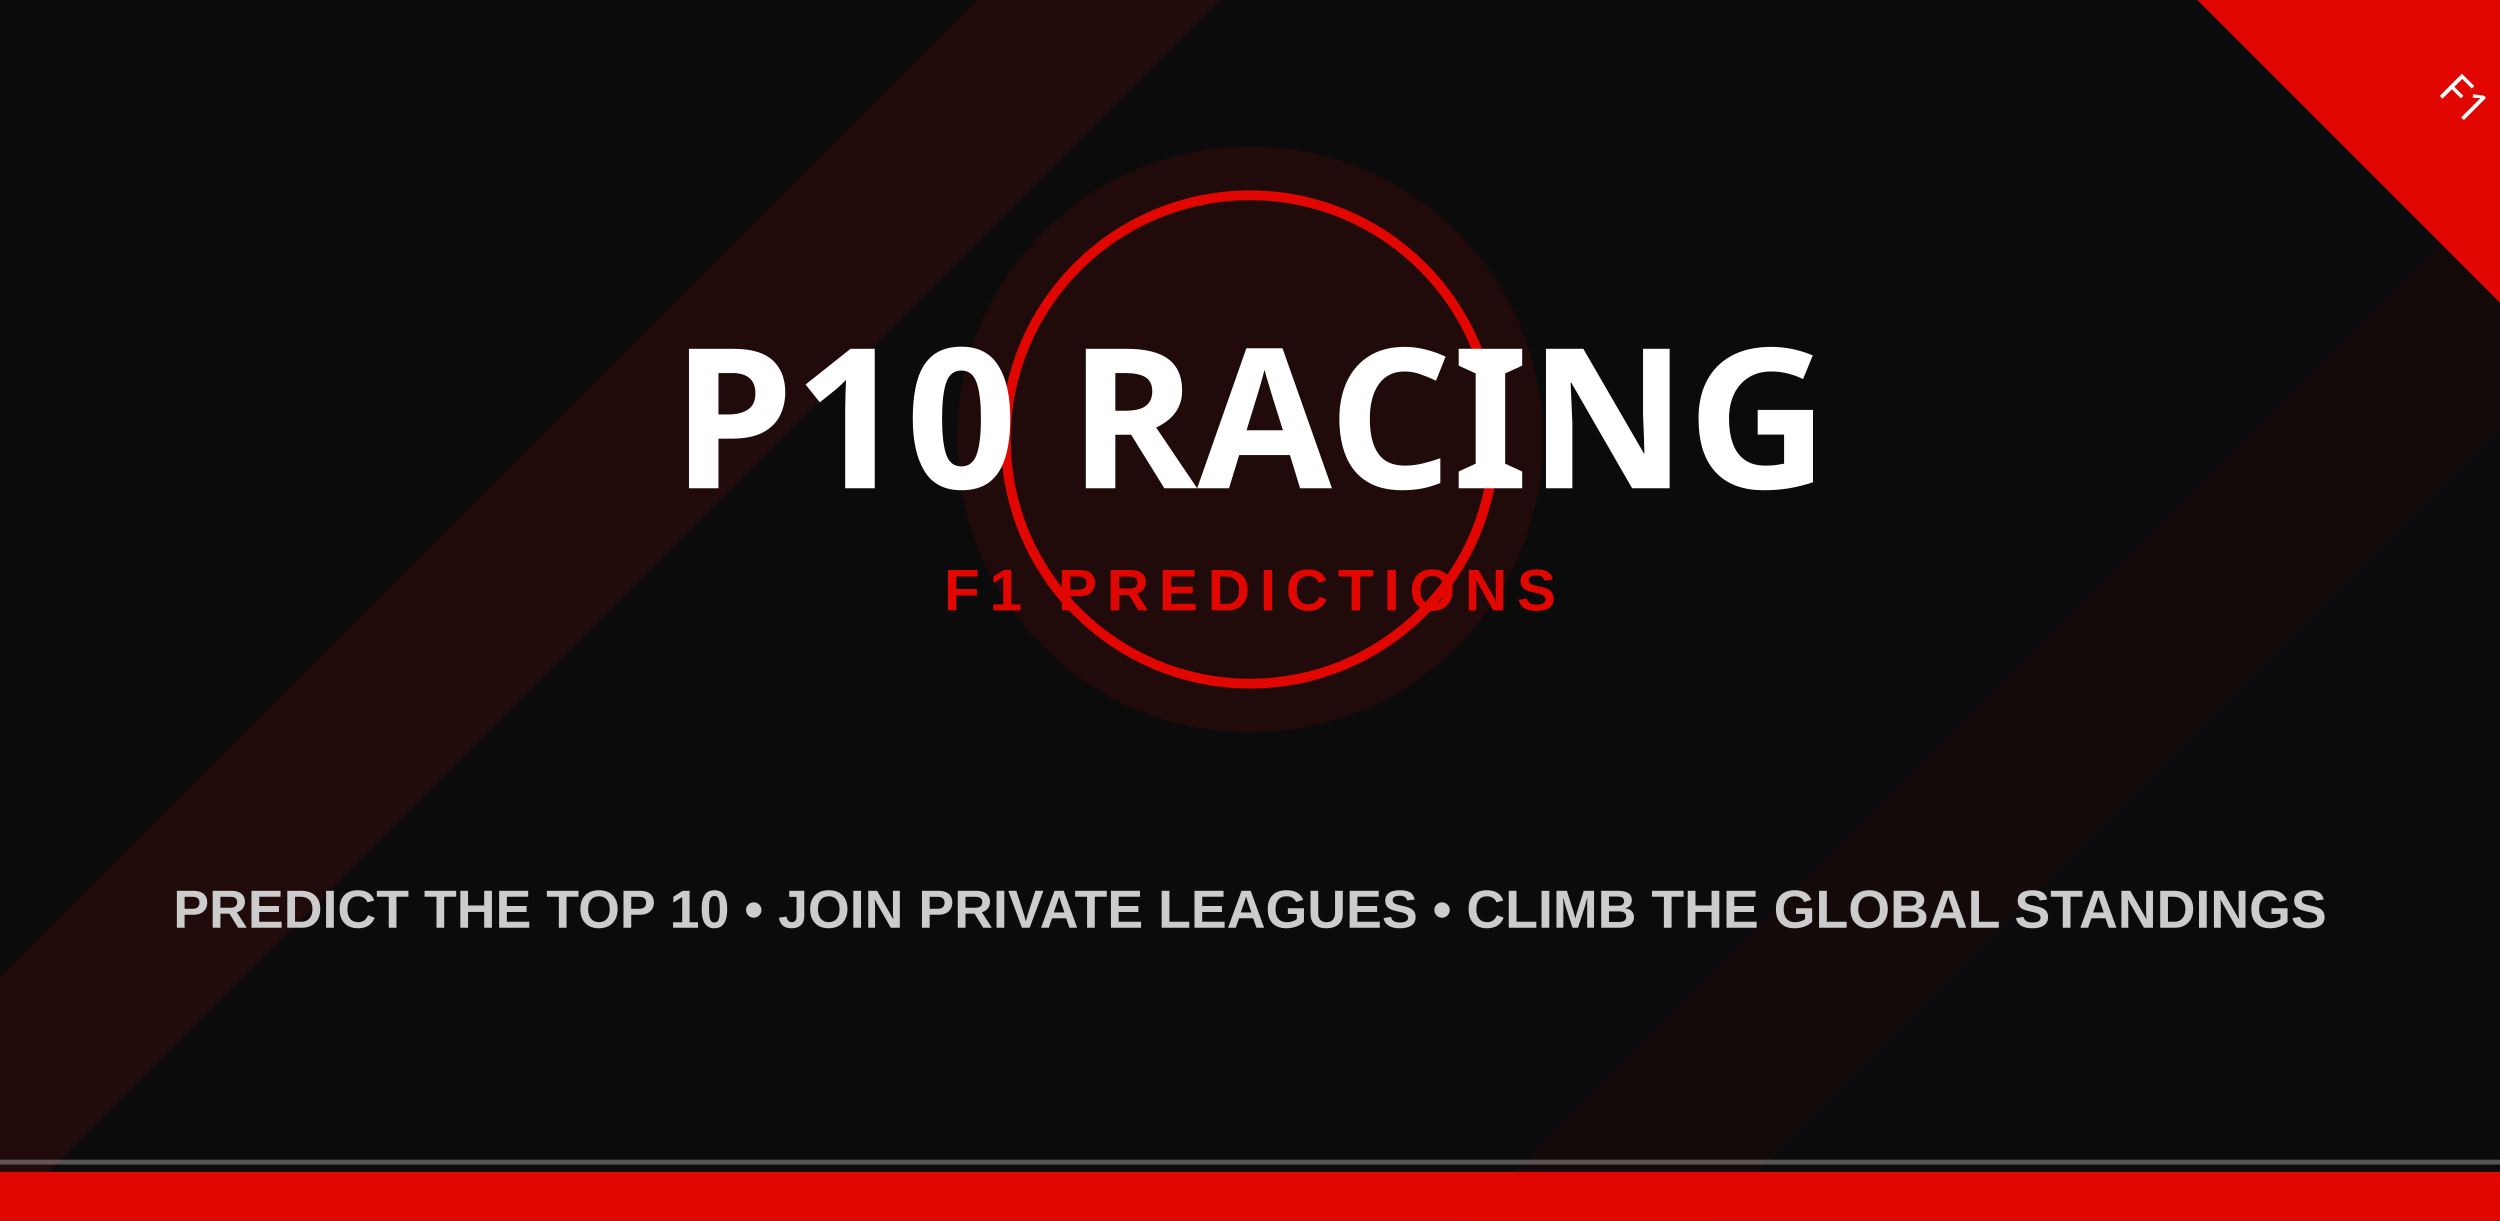
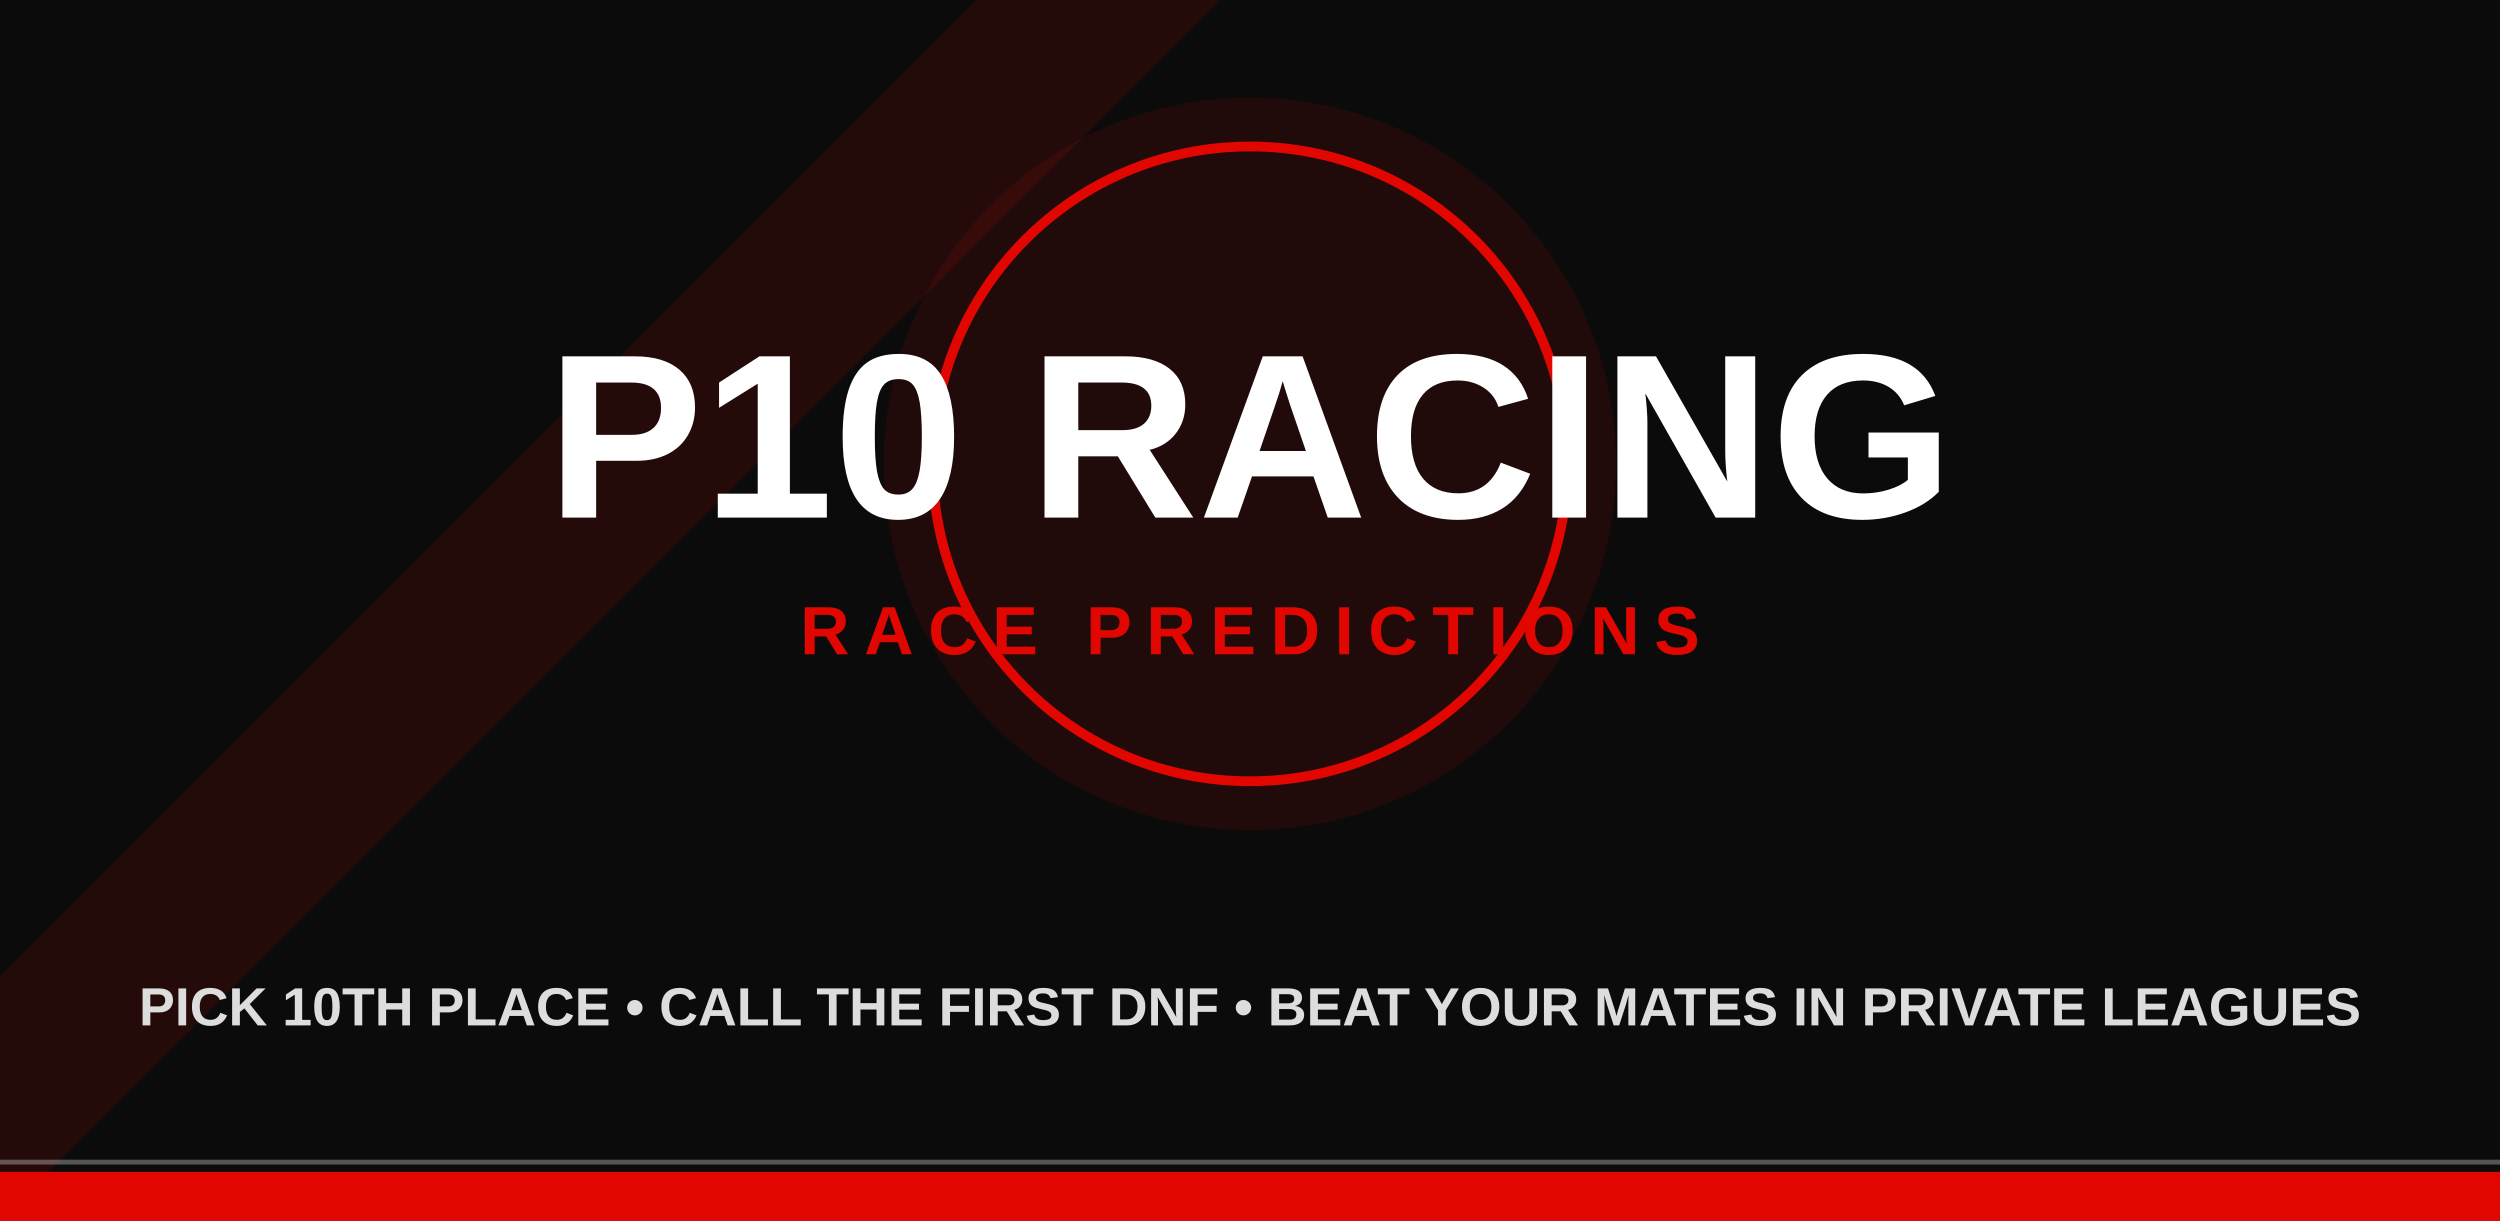
<svg xmlns="http://www.w3.org/2000/svg" width="1024" height="500" viewBox="0 0 1024 500">
  <rect width="1024" height="500" fill="#0b0b0b" />
-   <path d="M-100 500 L400 0 L500 0 L0 500 Z" fill="#e10600" opacity="0.1" />
-   <path d="M600 500 L1100 0 L1200 0 L700 500 Z" fill="#e10600" opacity="0.05" />
+   <path d="M-100 500 L400 0 L500 0 L0 500 Z" fill="#e10600" opacity="0.12" />
  <rect x="0" y="480" width="1024" height="20" fill="#e10600" />
  <rect x="0" y="475" width="1024" height="2" fill="#ffffff" opacity="0.3" />
-   <g transform="translate(512, 180)">
-     <circle r="120" fill="#e10600" opacity="0.1" />
-     <circle r="100" stroke="#e10600" stroke-width="4" fill="none" />
-     <text y="20" font-family="Arial Black, sans-serif" font-size="80" font-weight="900" text-anchor="middle" fill="#ffffff">P10 RACING</text>
-     <text y="70" font-family="Arial, sans-serif" font-size="24" font-weight="bold" text-anchor="middle" fill="#e10600" letter-spacing="4">F1 PREDICTIONS</text>
+   <g transform="translate(512, 190)">
+     <circle r="150" fill="#e10600" opacity="0.10" />
+     <circle r="130" stroke="#e10600" stroke-width="4" fill="none" />
+     <text y="22" font-family="Arial Black, Arial, sans-serif" font-size="96" font-weight="900" text-anchor="middle" fill="#ffffff">P10 RACING</text>
+     <text y="78" font-family="Arial, sans-serif" font-size="28" font-weight="bold" text-anchor="middle" fill="#e10600" letter-spacing="6">RACE PREDICTIONS</text>
  </g>
-   <g transform="translate(512, 380)">
-     <text font-family="Arial, sans-serif" font-size="22" font-weight="bold" text-anchor="middle" fill="#cccccc">
-       <tspan x="0" dy="0">PREDICT THE TOP 10 • JOIN PRIVATE LEAGUES • CLIMB THE GLOBAL STANDINGS</tspan>
-     </text>
-   </g>
-   <path d="M900 0 L1024 0 L1024 124 Z" fill="#e10600" />
-   <text x="1005" y="45" font-family="Arial Black, sans-serif" font-size="18" fill="#ffffff" text-anchor="middle" transform="rotate(45, 1005, 45)">F1</text>
+   <text x="512" y="420" font-family="Arial, sans-serif" font-size="22" font-weight="bold" text-anchor="middle" fill="#dddddd">PICK 10TH PLACE • CALL THE FIRST DNF • BEAT YOUR MATES IN PRIVATE LEAGUES</text>
</svg>
